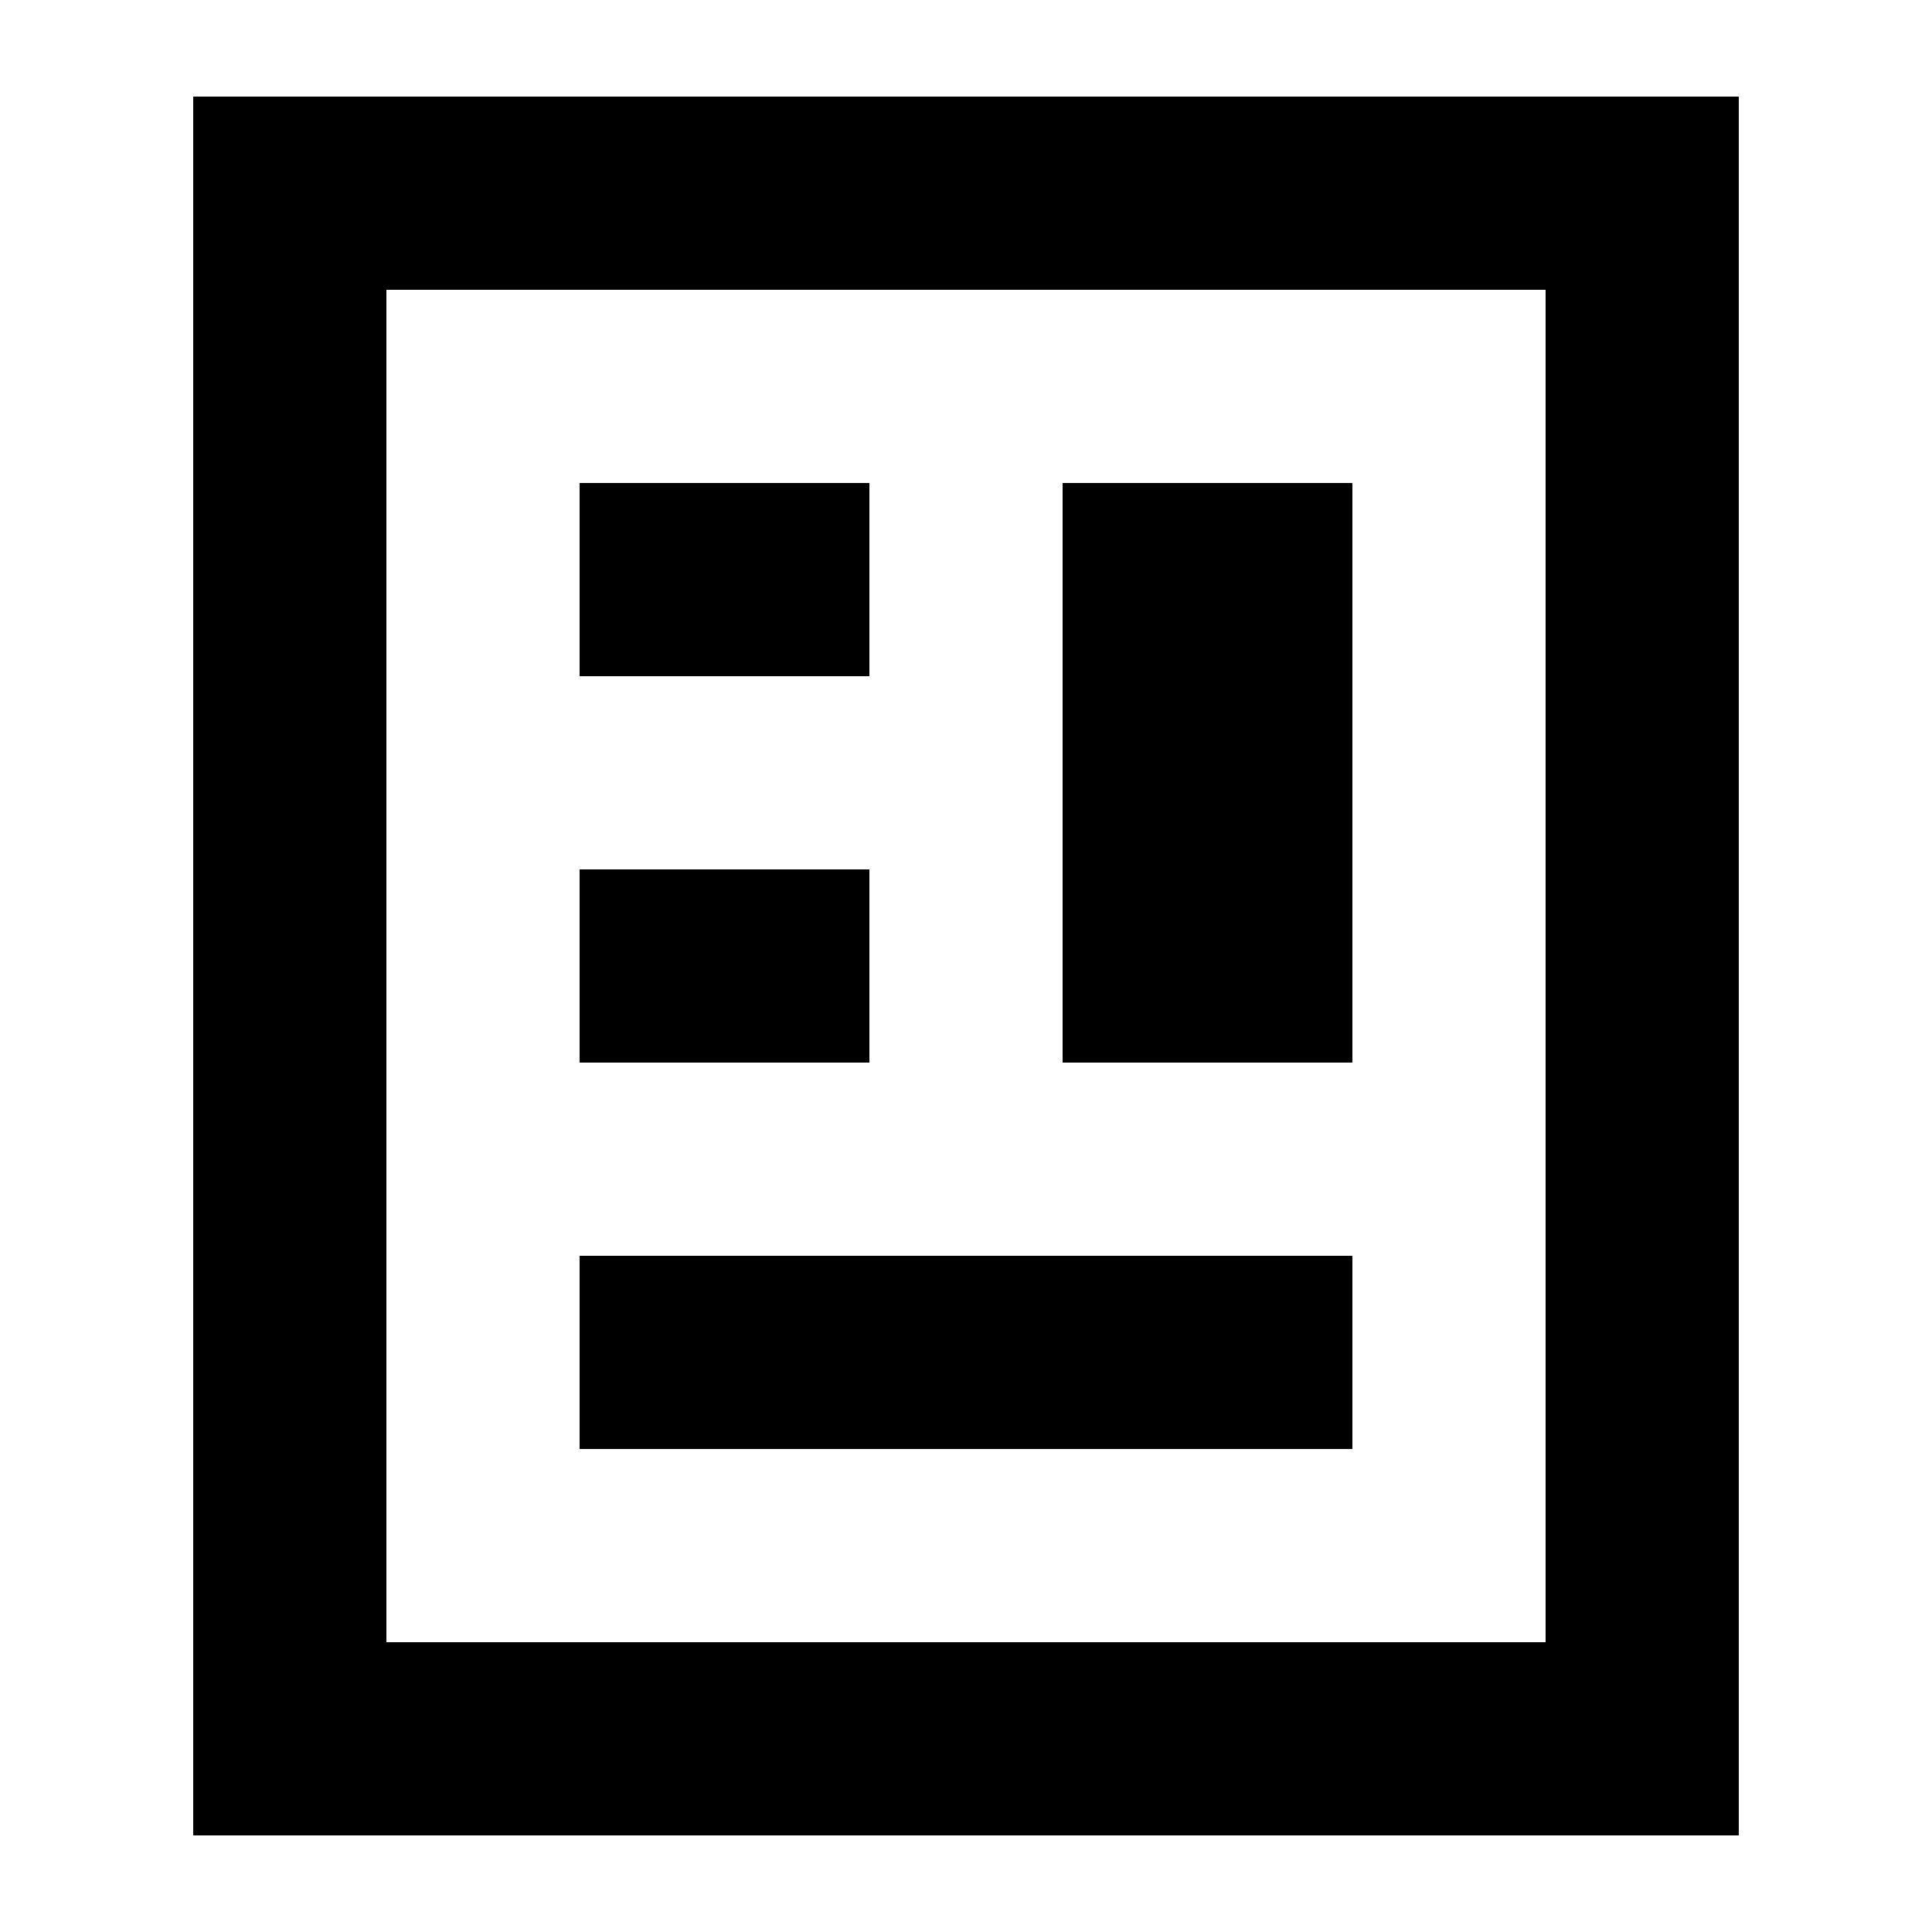
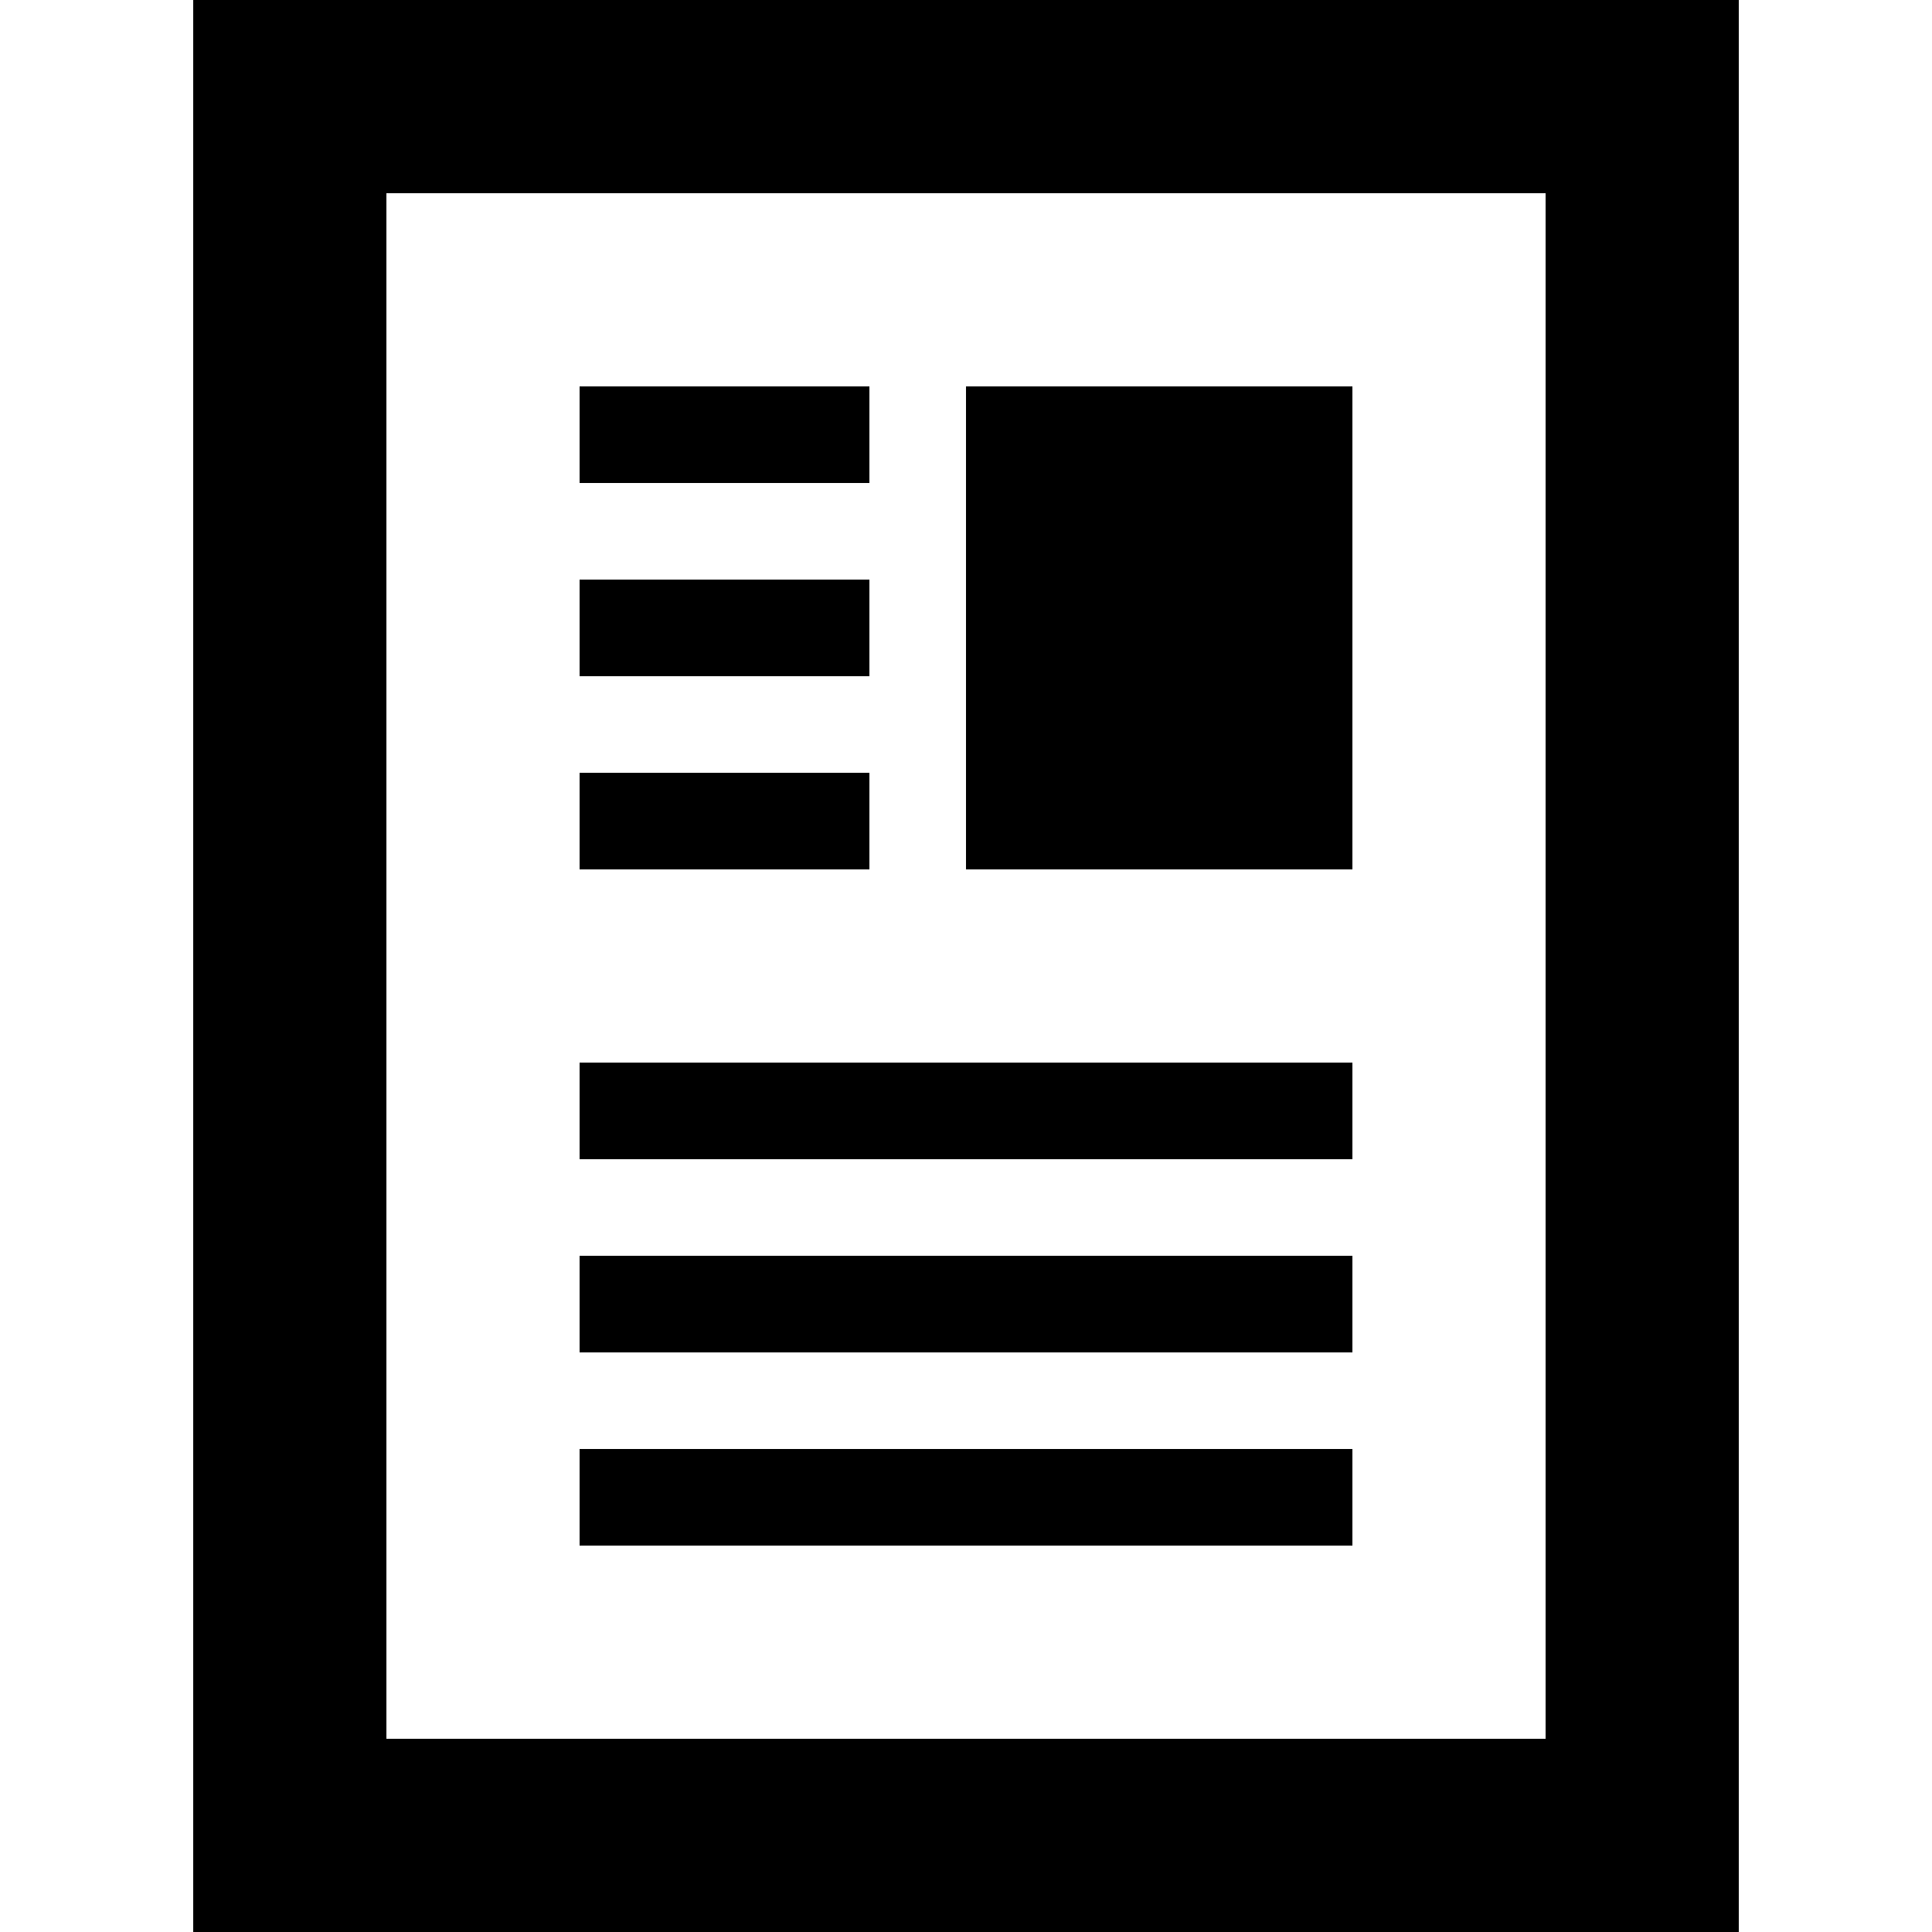
<svg xmlns="http://www.w3.org/2000/svg" width="20" height="20" viewBox="0 0 20 20">
-   <path d="M14 15H6v-2h8v2Zm-5-4H6V9h3v2Zm5 0h-3V5h3v6ZM9 7H6V5h3v2Z" />
-   <path d="M18 19H2V1h16v18ZM4 17h12V3H4v14Z" />
+   <path d="M14 16H6v-1h8zm0-2H6v-1h8zm0-2H6v-1h8zM9 9H6V8h3zm5 0h-4V4h4zM9 7H6V6h3zm0-2H6V4h3z" />
+   <path d="M18 20H2V0h16zM4 18h12V2H4z" />
</svg>
